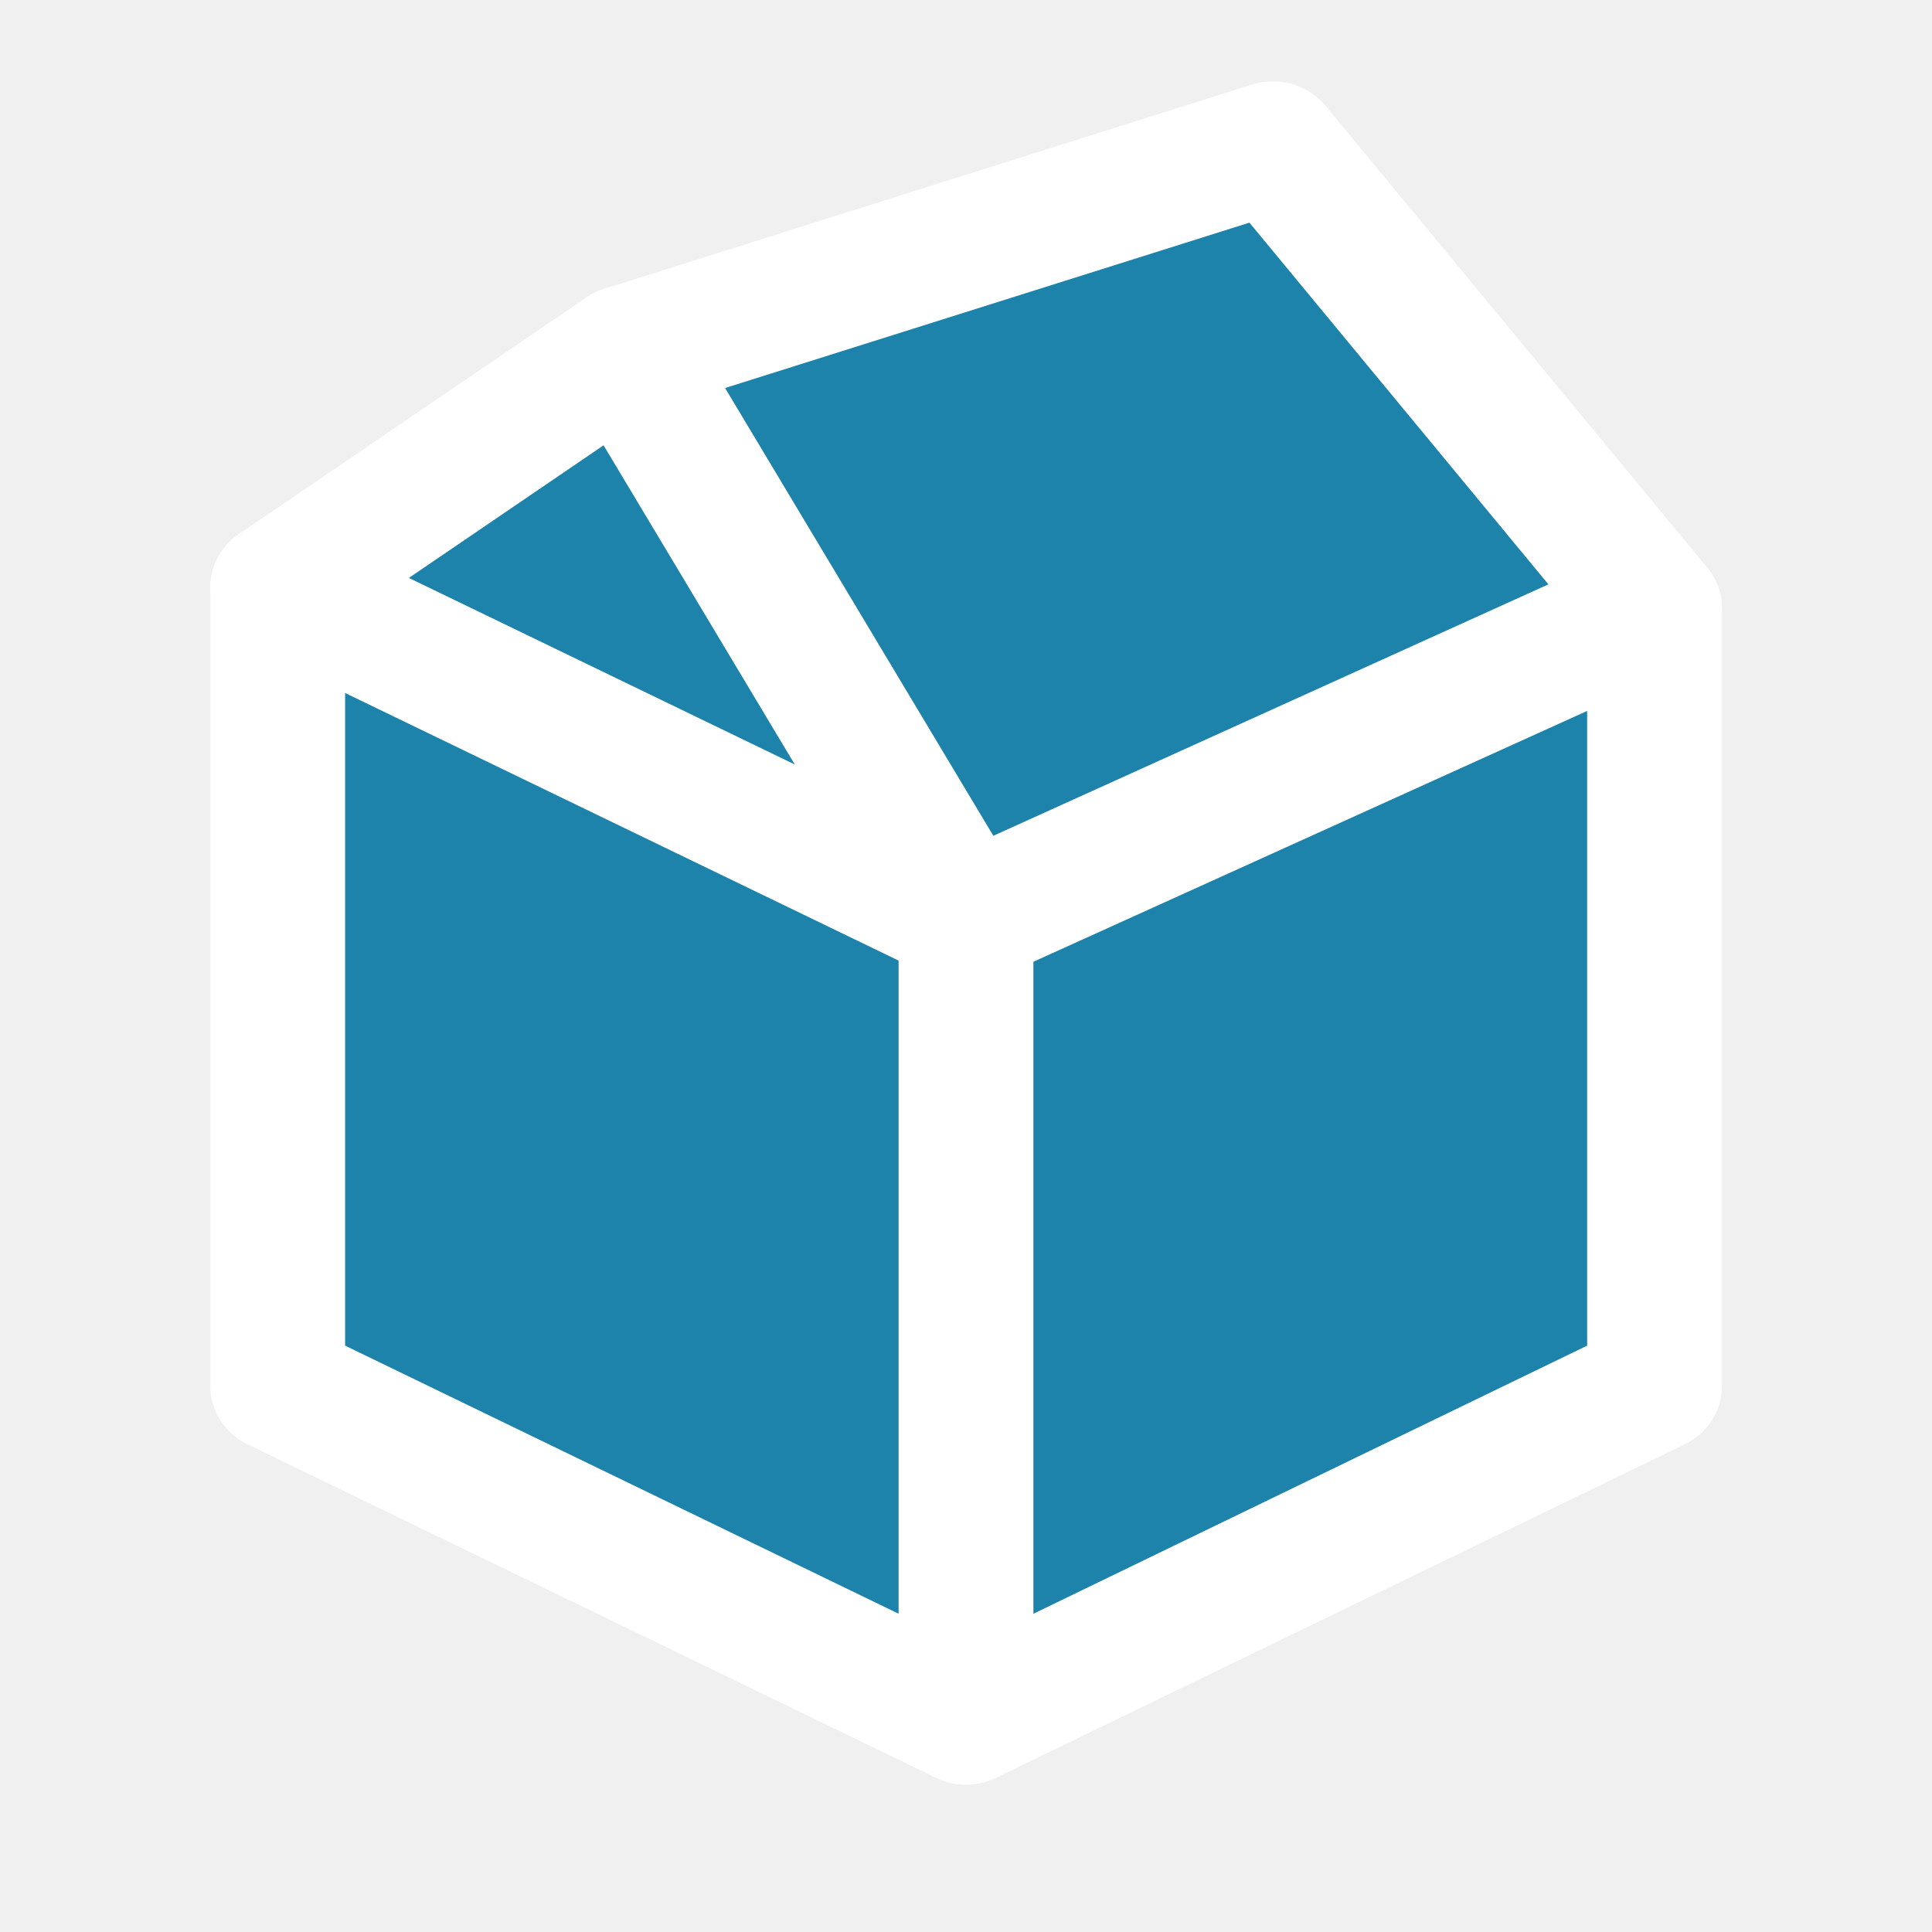
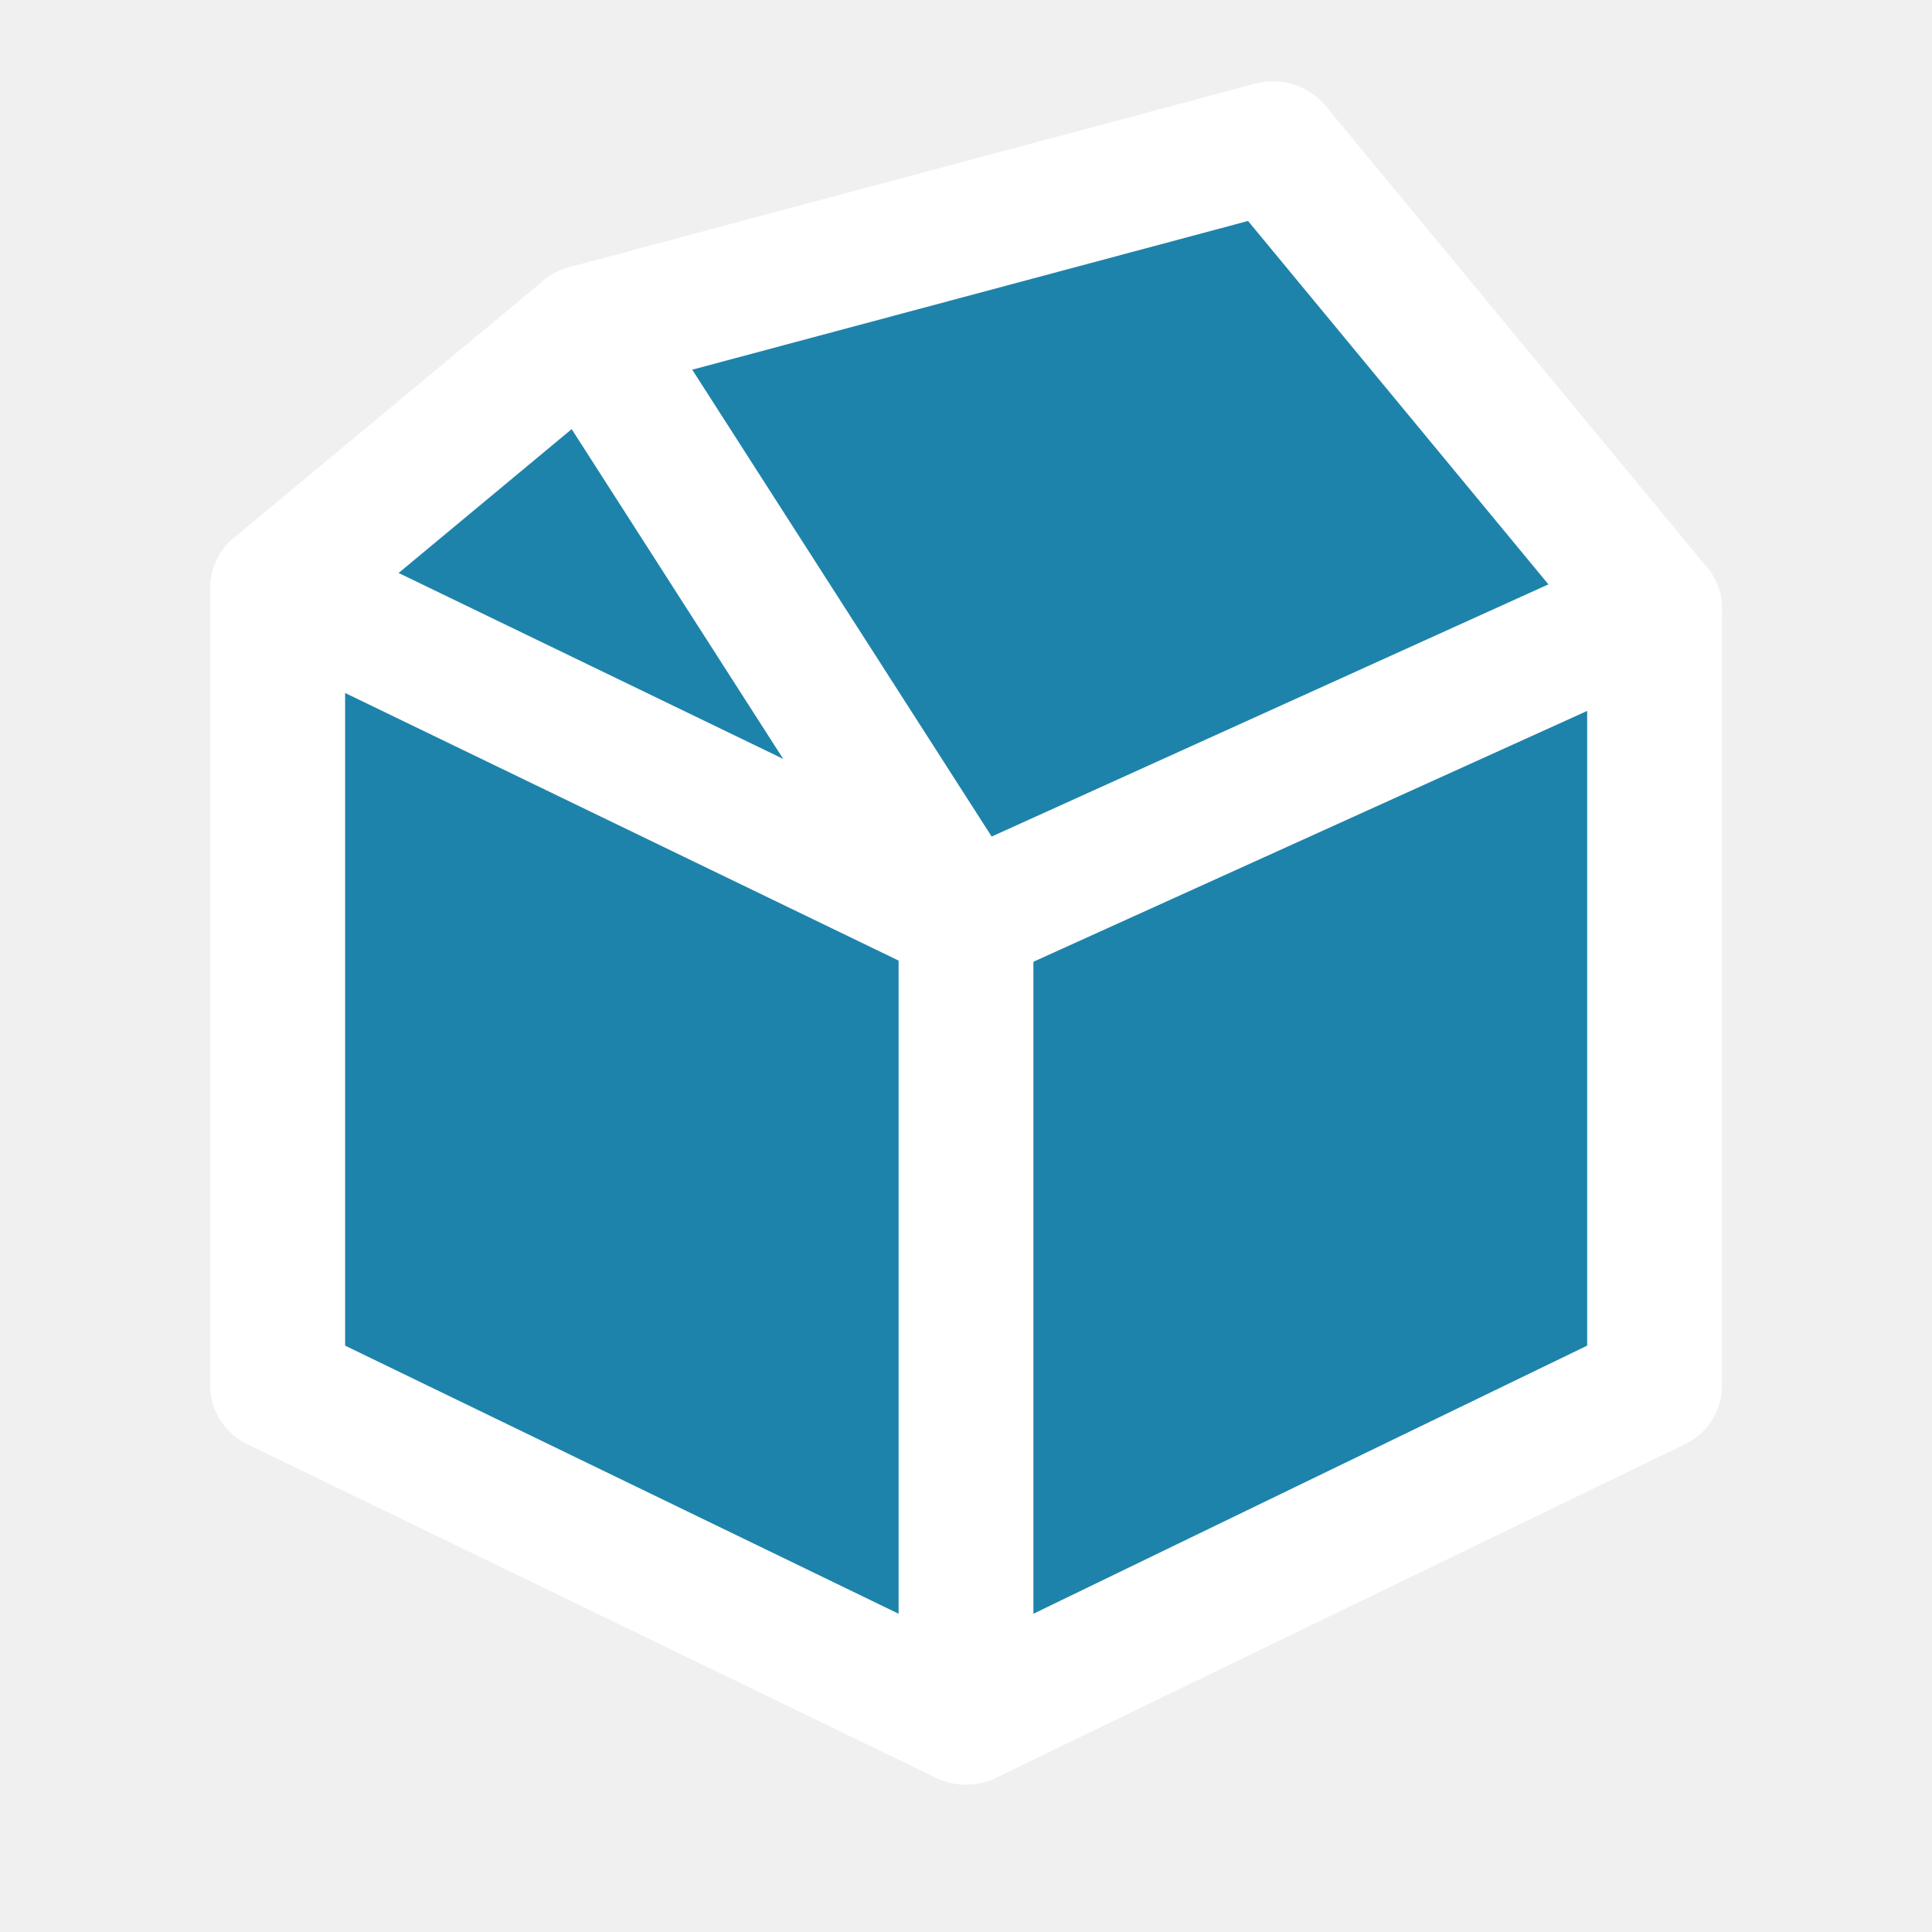
<svg xmlns="http://www.w3.org/2000/svg" width="32" height="32" viewBox="0 0 32 32" role="img" aria-label="House filled panels icon">
-   <g id="house-icon" transform="translate(16 16) scale(0.95 0.92) translate(-16 -16)">
-     <g id="house-panels" fill="#1E83AA">
-       <polygon points="4,9.185 10.054,4.927 16,15.176" />
-       <polygon points="10.054,4.927 21.351,1.248 28.005,9.561 16,15.176" />
+   <g transform="translate(16 16) scale(0.95 0.92) translate(-16 -16)">
+     <g fill="#1E83AA">
+       <polygon points="4,9.185 9.4,4.55 16,15.176" />
+       <polygon points="9.4,4.55 21.351,1.248 28.005,9.561 16,15.176" />
      <polygon points="4,9.185 16,15.176 16,29.563 4,23.561" />
      <polygon points="16,15.176 28.005,9.561 28.005,23.561 16,29.563" />
    </g>
    <g fill="none" stroke="#FFFFFF" stroke-width="2.35" stroke-linecap="round" stroke-linejoin="round">
-       <path d="M4 9.185 L10.054 4.927 L21.351 1.248 L28.005 9.561 L28.005 23.561 L16 29.563 L4 23.561 Z" />
+       <path d="M4 9.185 L9.4 4.55 L21.351 1.248 L28.005 9.561 L28.005 23.561 L16 29.563 L4 23.561 Z" />
      <path d="M4 9.185 L16 15.176 L28.005 9.561" />
-       <path d="M10.054 4.927 L16 15.176 L16 29.563" />
+       <path d="M9.4 4.55 L16 15.176 L16 29.563" />
    </g>
  </g>
</svg>
